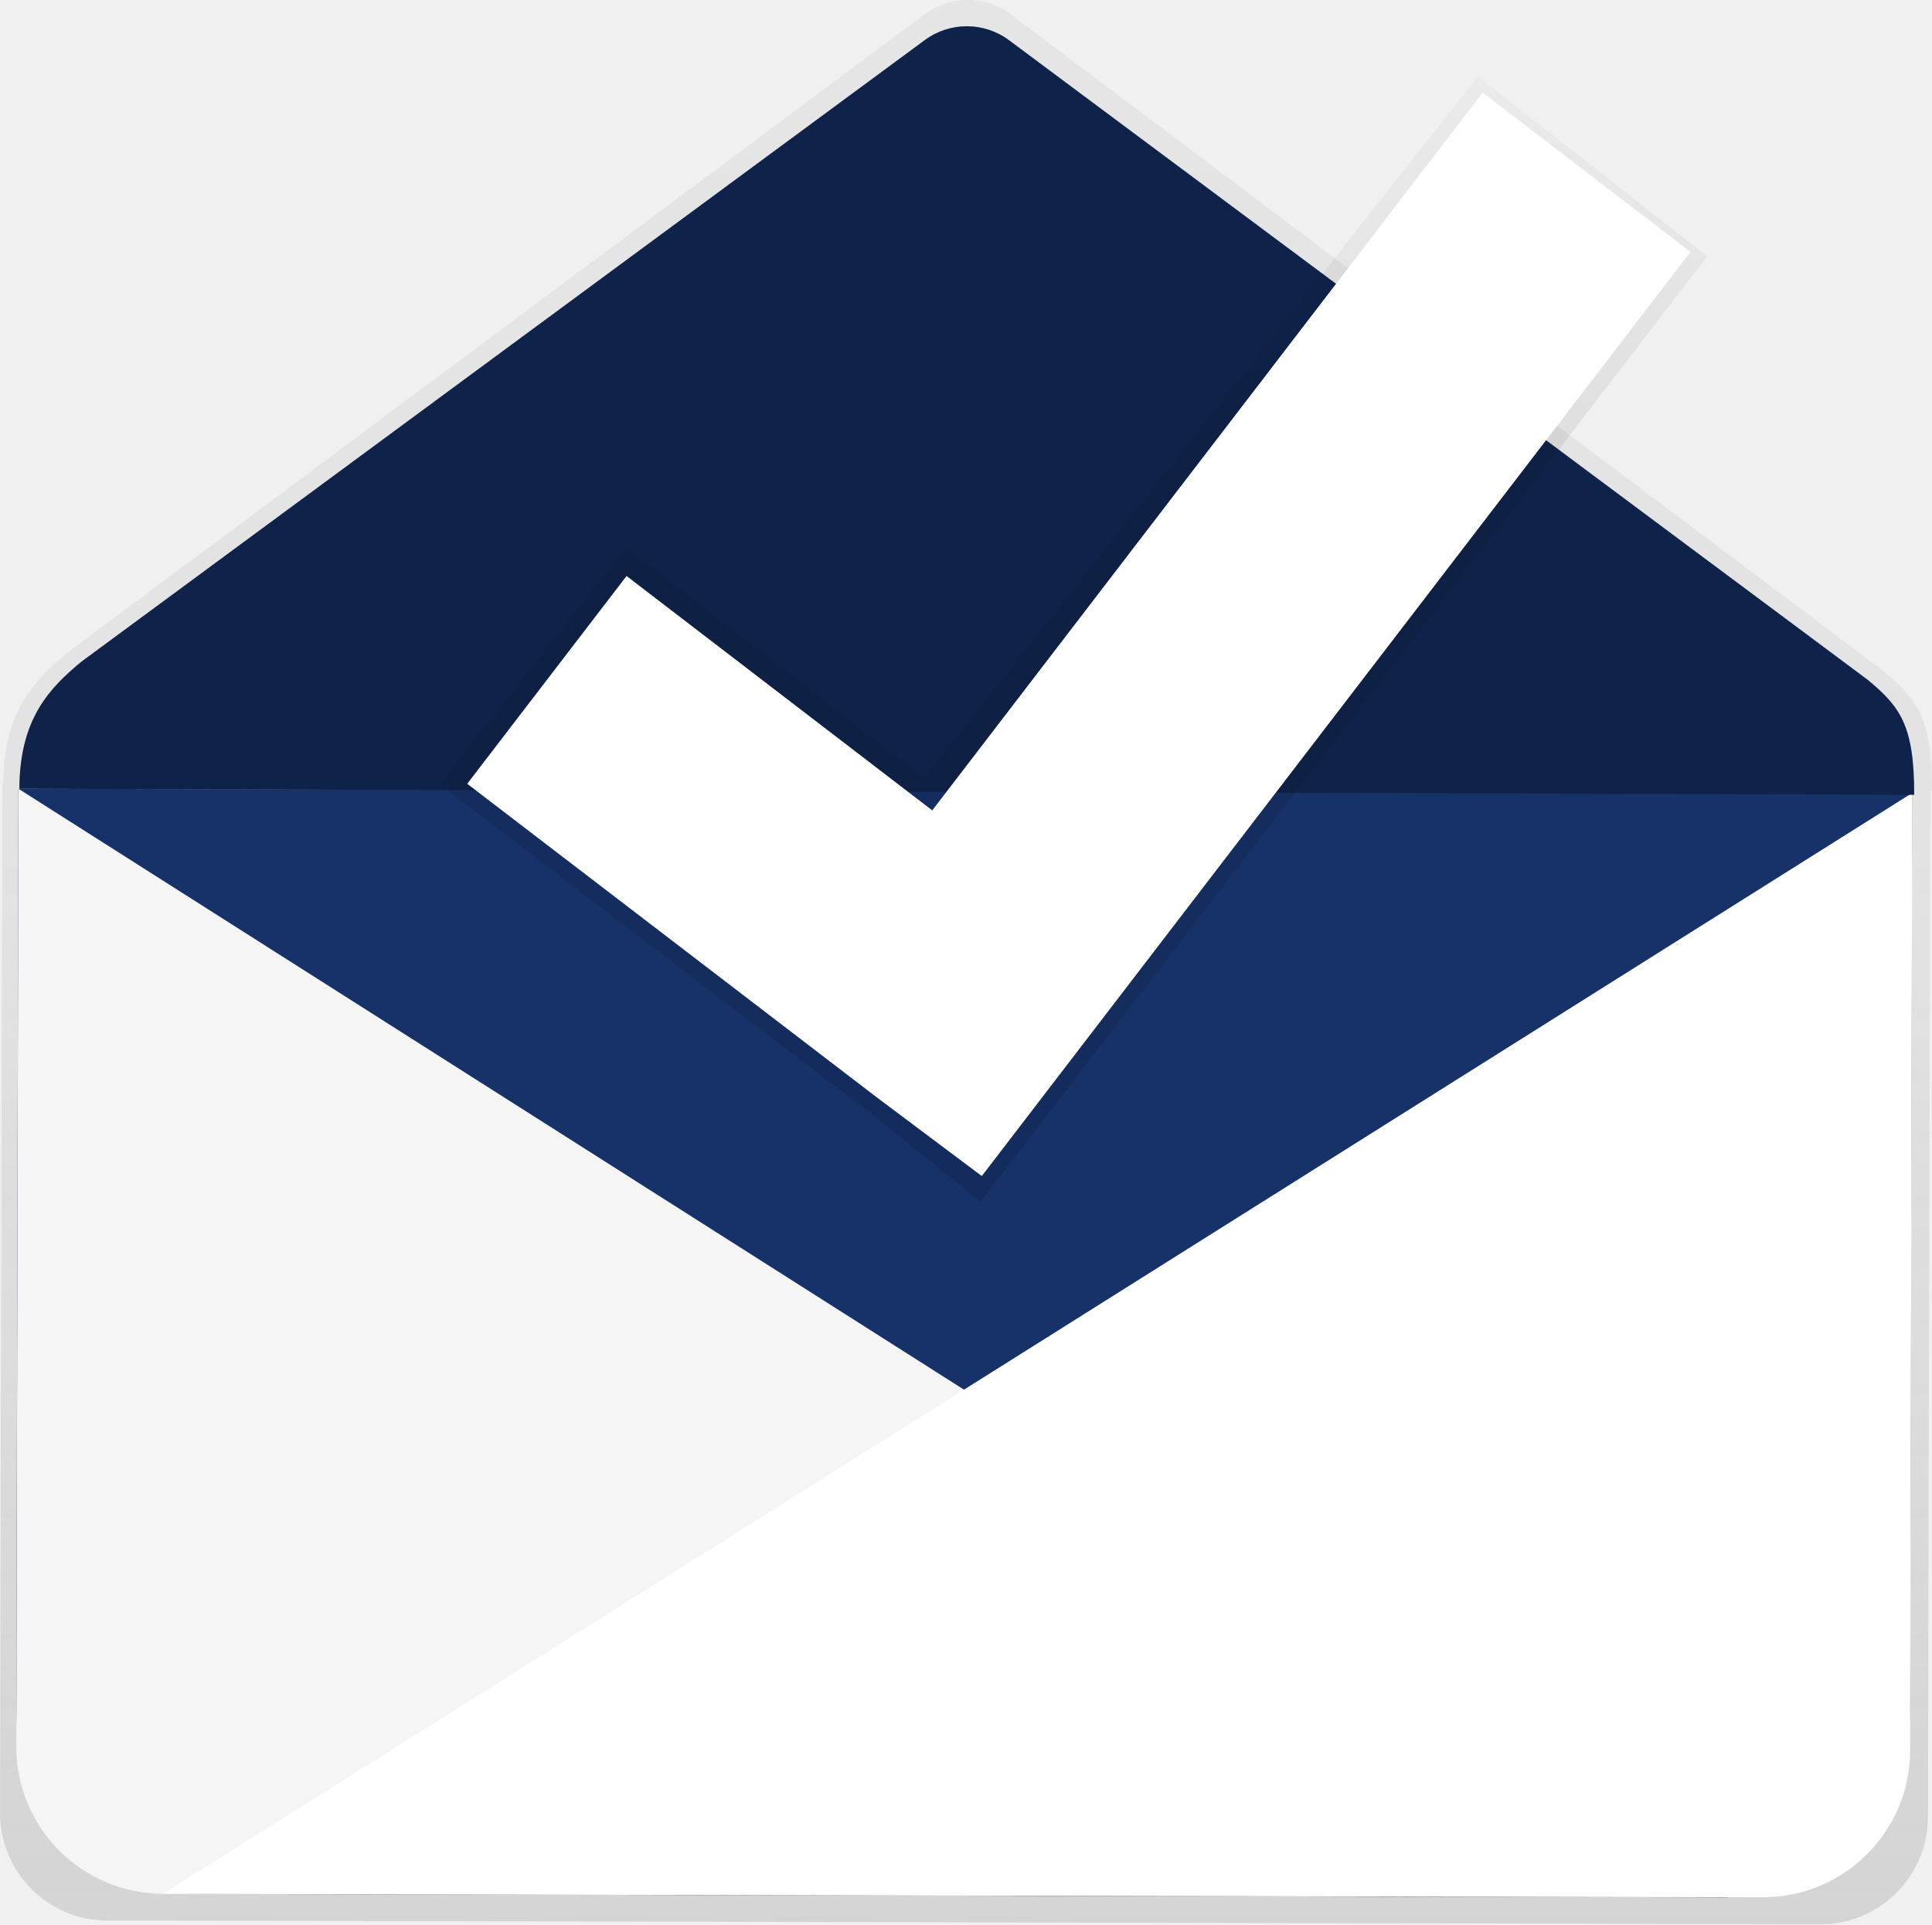
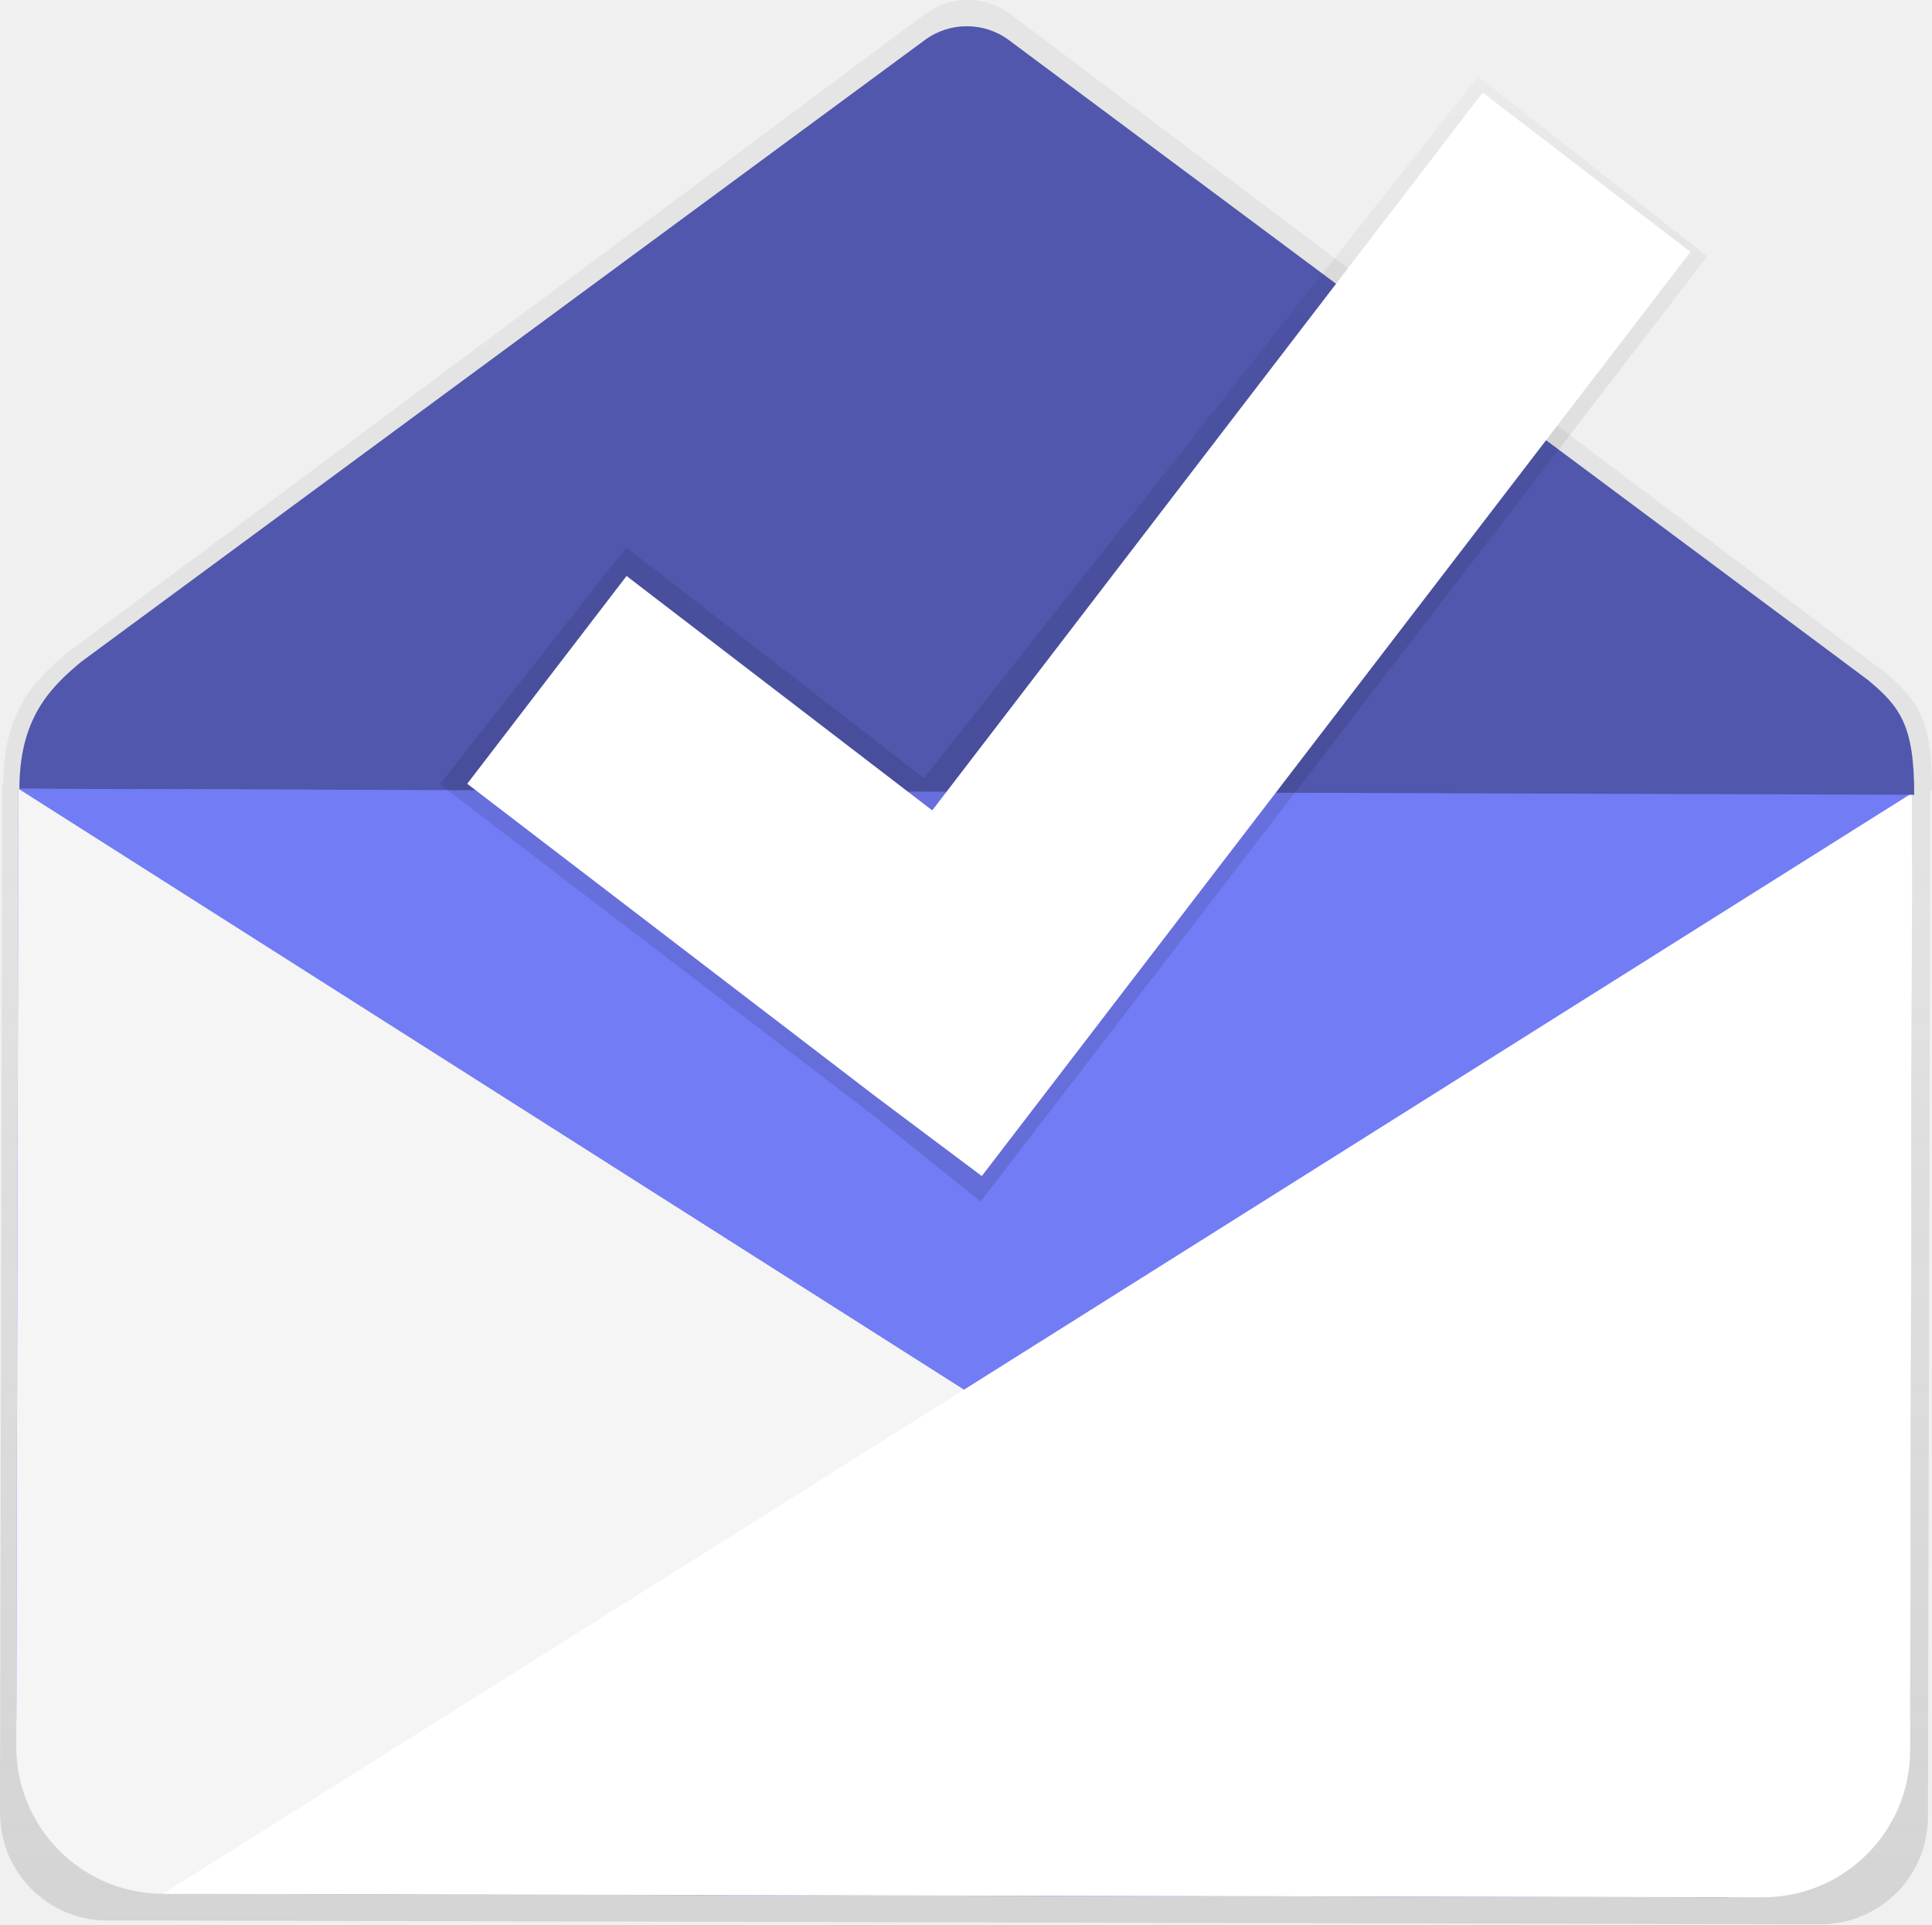
<svg xmlns="http://www.w3.org/2000/svg" data-name="Layer 1" width="737.61" height="734.73">
  <defs>
    <linearGradient id="a" x1="600" y1="817.36" x2="600" y2="82.64" gradientUnits="userSpaceOnUse">
      <stop offset="0" stop-color="gray" stop-opacity=".25" />
      <stop offset=".54" stop-color="gray" stop-opacity=".12" />
      <stop offset="1" stop-color="gray" stop-opacity=".1" />
    </linearGradient>
    <linearGradient id="b" x1="640.68" y1="541.38" x2="640.68" y2="111.38" gradientTransform="rotate(.13 36889.153 -101490.725)" gradientUnits="userSpaceOnUse">
      <stop offset="0" stop-opacity=".12" />
      <stop offset=".55" stop-opacity=".09" />
      <stop offset="1" stop-opacity=".02" />
    </linearGradient>
  </defs>
  <path d="M968.8 384.4c.06-27.46-5.63-34.67-18-45.11L617.08 88.13A27.22 27.22 0 00584.4 88L256.58 332.11c-12.44 10.38-24.09 22.48-24.15 49.94h-.36l-.84 376v16.74a41 41 0 0040.92 41.1h16.16l310.85.69 327 .73a41 41 0 0041.1-40.92l.87-392.05z" transform="translate(-231.2 -82.64)" fill="url(#a)" />
-   <path d="M7.017 301.158l722.998 1.64-.794 350a71.78 71.78 0 01-71.923 71.607L76.53 723.087a70.47 70.47 0 01-70.31-70.63l.797-351.299z" fill="#163269" />
+   <path d="M7.017 301.158l722.998 1.64-.794 350a71.78 71.78 0 01-71.923 71.607L76.53 723.087a70.47 70.47 0 01-70.31-70.63l.797-351.299z" fill="#727cf5" />
  <path d="M7.03 301.14l-.81 365.62a56.16 56.16 0 0056 56.28l610.76 1.32" fill="#f5f5f5" />
  <path d="M730.07 302.75l-.81 365.61a56.16 56.16 0 01-56.28 56L62.25 723" fill="#fff" />
-   <path d="M353.13 15.27l-322 237.32c-12.22 10.09-23.66 21.86-23.72 48.56l723.39 2.29c.06-26.7-5.53-33.71-17.7-43.86L385.23 15.36a27 27 0 00-32.1-.09z" fill="#163269" />
+   <path d="M353.13 15.27l-322 237.32c-12.22 10.09-23.66 21.86-23.72 48.56l723.39 2.29c.06-26.7-5.53-33.71-17.7-43.86L385.23 15.36a27 27 0 00-32.1-.09z" fill="#727cf5" />
  <path d="M353.13 15.27l-322 237.32c-12.22 10.09-23.66 21.86-23.72 48.56l723.39 2.29c.06-26.7-5.53-33.71-17.7-43.86L385.23 15.36a27 27 0 00-32.1-.09z" opacity=".3" />
  <path fill="url(#b)" d="M651.79 97.86L564.3 29.19 352.78 297.12l-113.67-88.13-71.17 90.46 165.42 126.36 41.01 32.95 277.42-360.9z" />
  <path fill="#fff" d="M645.39 96.18l-79.33-60.83L355.92 309.4l-116.71-89.49-60.83 79.33 156.36 119.72 40.1 30.05L645.39 96.18z" />
</svg>
